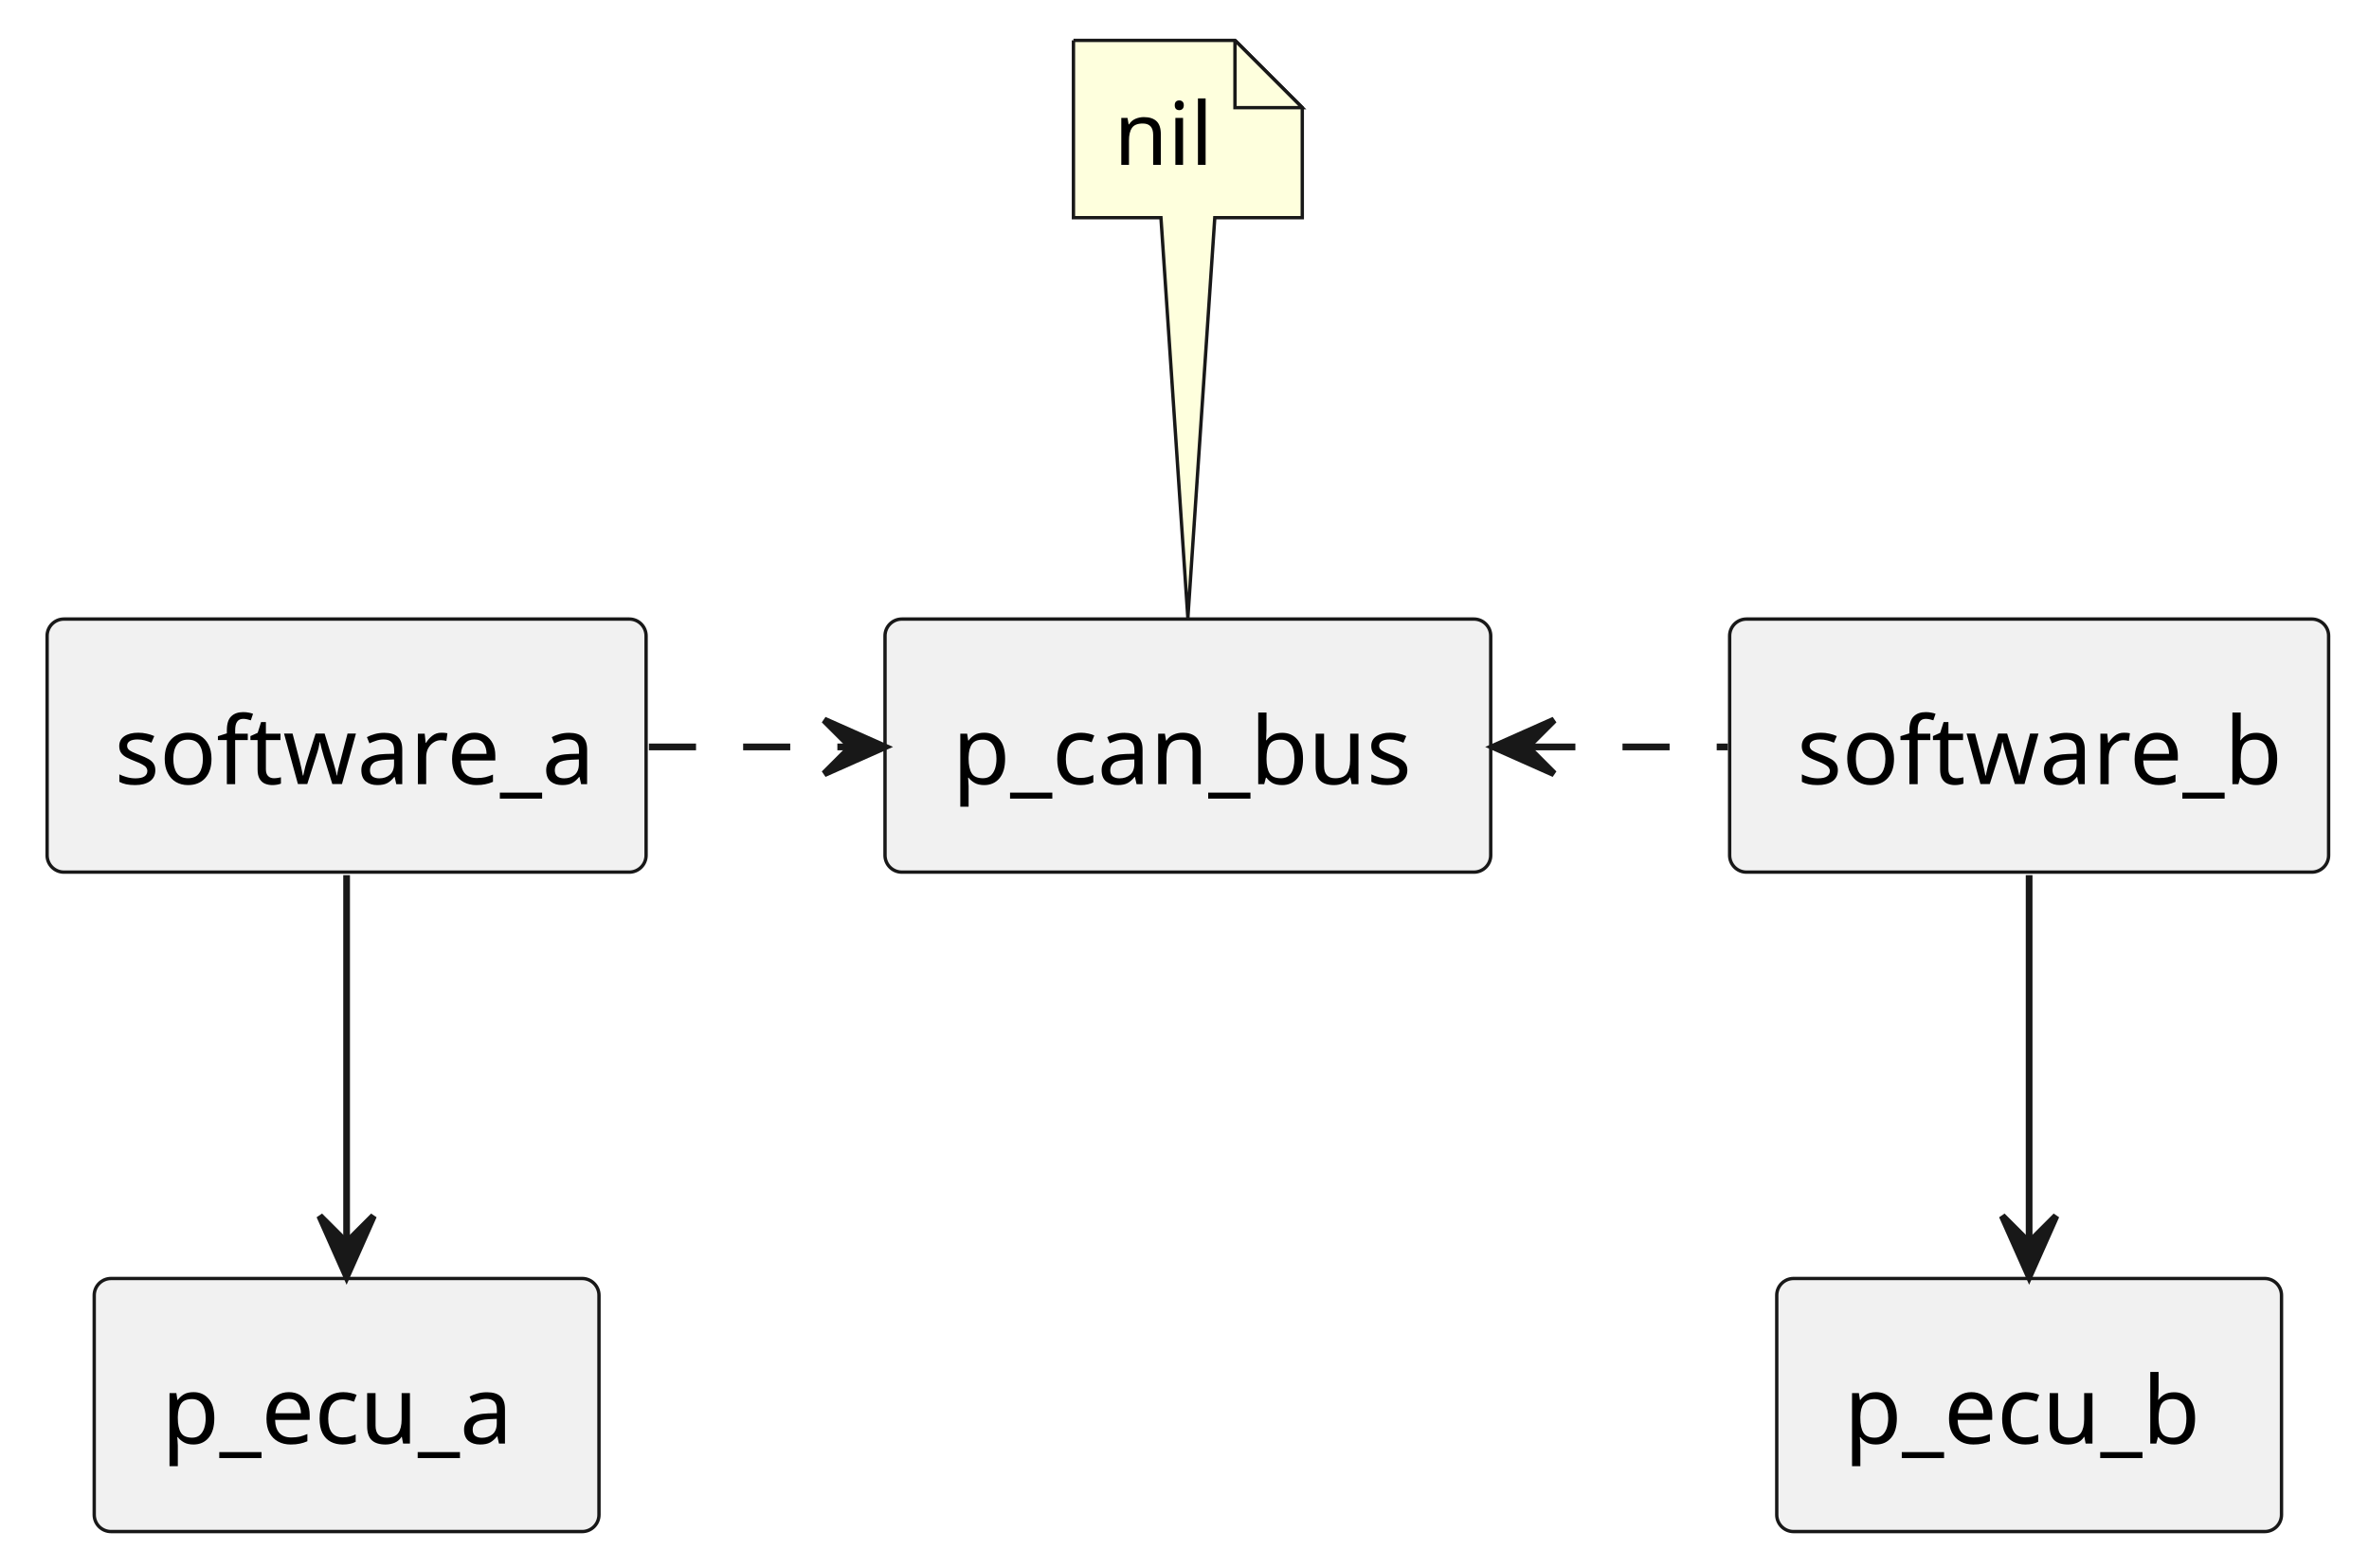
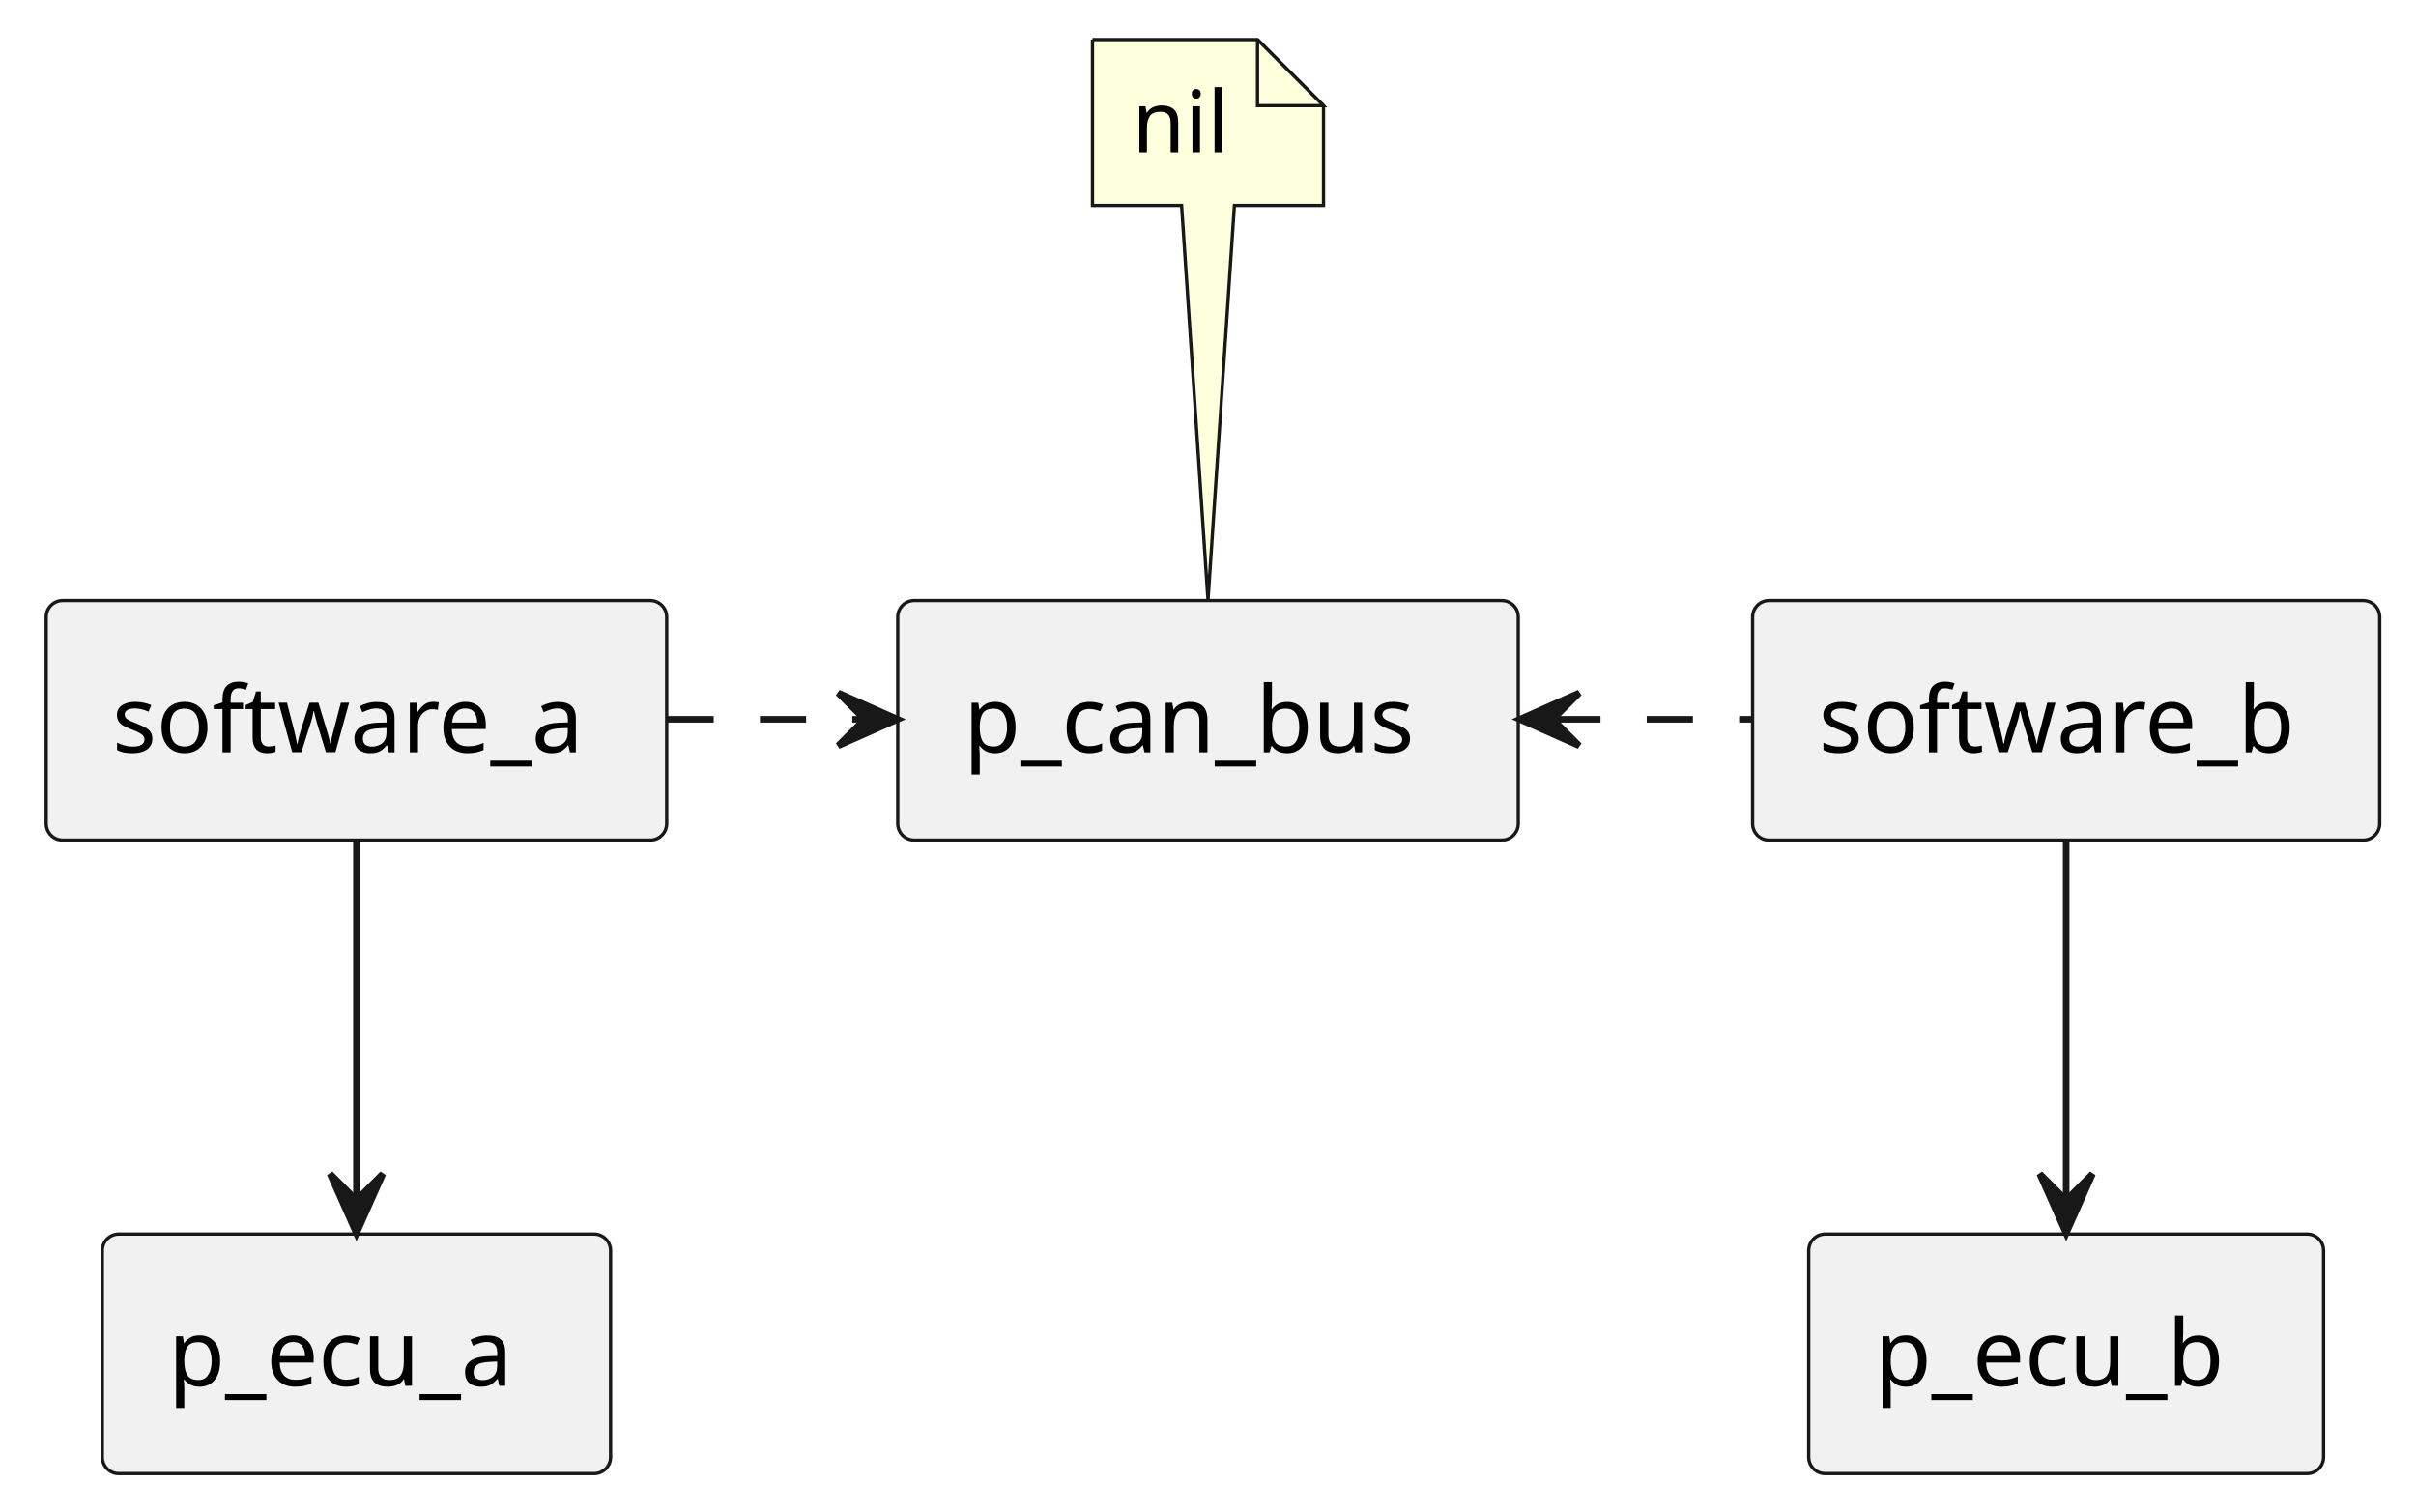
- <svg xmlns="http://www.w3.org/2000/svg" contentStyleType="text/css" height="233px" preserveAspectRatio="none" style="width:352px;height:233px;background:#FFFFFF;" version="1.1" viewBox="0 0 352 233" width="352px" zoomAndPan="magnify">
+ <svg xmlns="http://www.w3.org/2000/svg" contentStyleType="text/css" height="229px" preserveAspectRatio="none" style="width:366px;height:229px;background:#FFFFFF;" version="1.1" viewBox="0 0 366 229" width="366px" zoomAndPan="magnify">
  <defs />
  <g>
    <g id="elem_software_a">
-       <rect fill="#F1F1F1" height="37.609" rx="2.5" ry="2.5" style="stroke:#181818;stroke-width:0.5;" width="89" x="7" y="92" />
-       <text fill="#000000" font-family="sans-serif" font-size="14" lengthAdjust="spacing" textLength="69" x="17" y="116.533">software_a</text>
+       <rect fill="#F1F1F1" height="36.297" rx="2.5" ry="2.5" style="stroke:#181818;stroke-width:0.5;" width="94" x="7" y="91" />
+       <text fill="#000000" font-family="sans-serif" font-size="14" lengthAdjust="spacing" textLength="74" x="17" y="113.995">software_a</text>
    </g>
    <g id="elem_p_ecu_a">
-       <rect fill="#F1F1F1" height="37.609" rx="2.5" ry="2.5" style="stroke:#181818;stroke-width:0.5;" width="75" x="14" y="190" />
-       <text fill="#000000" font-family="sans-serif" font-size="14" lengthAdjust="spacing" textLength="55" x="24" y="214.533">p_ecu_a</text>
+       <rect fill="#F1F1F1" height="36.297" rx="2.5" ry="2.5" style="stroke:#181818;stroke-width:0.5;" width="77" x="15.5" y="187" />
+       <text fill="#000000" font-family="sans-serif" font-size="14" lengthAdjust="spacing" textLength="57" x="25.5" y="209.995">p_ecu_a</text>
    </g>
    <g id="elem_p_can_bus">
-       <rect fill="#F1F1F1" height="37.609" rx="2.5" ry="2.5" style="stroke:#181818;stroke-width:0.5;" width="90" x="131.5" y="92" />
-       <text fill="#000000" font-family="sans-serif" font-size="14" lengthAdjust="spacing" textLength="70" x="141.5" y="116.533">p_can_bus</text>
+       <rect fill="#F1F1F1" height="36.297" rx="2.5" ry="2.5" style="stroke:#181818;stroke-width:0.5;" width="94" x="136" y="91" />
+       <text fill="#000000" font-family="sans-serif" font-size="14" lengthAdjust="spacing" textLength="74" x="146" y="113.995">p_can_bus</text>
    </g>
    <g id="elem_software_b">
-       <rect fill="#F1F1F1" height="37.609" rx="2.5" ry="2.5" style="stroke:#181818;stroke-width:0.5;" width="89" x="257" y="92" />
-       <text fill="#000000" font-family="sans-serif" font-size="14" lengthAdjust="spacing" textLength="69" x="267" y="116.533">software_b</text>
+       <rect fill="#F1F1F1" height="36.297" rx="2.5" ry="2.5" style="stroke:#181818;stroke-width:0.5;" width="95" x="265.5" y="91" />
+       <text fill="#000000" font-family="sans-serif" font-size="14" lengthAdjust="spacing" textLength="75" x="275.5" y="113.995">software_b</text>
    </g>
    <g id="elem_p_ecu_b">
-       <rect fill="#F1F1F1" height="37.609" rx="2.5" ry="2.5" style="stroke:#181818;stroke-width:0.5;" width="75" x="264" y="190" />
-       <text fill="#000000" font-family="sans-serif" font-size="14" lengthAdjust="spacing" textLength="55" x="274" y="214.533">p_ecu_b</text>
+       <rect fill="#F1F1F1" height="36.297" rx="2.5" ry="2.5" style="stroke:#181818;stroke-width:0.5;" width="78" x="274" y="187" />
+       <text fill="#000000" font-family="sans-serif" font-size="14" lengthAdjust="spacing" textLength="58" x="284" y="209.995">p_ecu_b</text>
    </g>
    <g id="elem_GMN11">
-       <path d="M159.5,6 L159.5,32.352 A0,0 0 0 0 159.5,32.352 L172.5,32.352 L176.5,91.84 L180.5,32.352 L193.5,32.352 A0,0 0 0 0 193.5,32.352 L193.5,16 L183.5,6 L159.5,6 A0,0 0 0 0 159.5,6 " fill="#FEFFDD" style="stroke:#181818;stroke-width:0.5;" />
-       <path d="M183.5,6 L183.5,16 L193.5,16 L183.5,6 " fill="#FEFFDD" style="stroke:#181818;stroke-width:0.5;" />
-       <text fill="#000000" font-family="sans-serif" font-size="13" lengthAdjust="spacing" textLength="13" x="165.5" y="24.495">nil</text>
+       <path d="M165.5,6 L165.5,31.133 A0,0 0 0 0 165.5,31.133 L179,31.133 L183,90.97 L187,31.133 L200.5,31.133 A0,0 0 0 0 200.5,31.133 L200.5,16 L190.5,6 L165.5,6 A0,0 0 0 0 165.5,6 " fill="#FEFFDD" style="stroke:#181818;stroke-width:0.5;" />
+       <path d="M190.5,6 L190.5,16 L200.5,16 L190.5,6 " fill="#FEFFDD" style="stroke:#181818;stroke-width:0.5;" />
+       <text fill="#000000" font-family="sans-serif" font-size="13" lengthAdjust="spacing" textLength="14" x="171.5" y="23.067">nil</text>
    </g>
    <g id="link_software_a_p_ecu_a">
-       <path d="M51.5,130.06 C51.5,145.51 51.5,167.86 51.5,184.67 " fill="none" id="software_a-to-p_ecu_a" style="stroke:#181818;stroke-width:1.0;" />
-       <polygon fill="#181818" points="51.5,189.7,55.5,180.7,51.5,184.7,47.5,180.7,51.5,189.7" style="stroke:#181818;stroke-width:1.0;" />
+       <path d="M54,127.24 C54,142.48 54,164.81 54,181.46 " fill="none" id="software_a-to-p_ecu_a" style="stroke:#181818;stroke-width:1.0;" />
+       <polygon fill="#181818" points="54,186.87,58,177.87,54,181.87,50,177.87,54,186.87" style="stroke:#181818;stroke-width:1.0;" />
    </g>
    <g id="link_software_b_p_ecu_b">
-       <path d="M301.5,130.06 C301.5,145.51 301.5,167.86 301.5,184.67 " fill="none" id="software_b-to-p_ecu_b" style="stroke:#181818;stroke-width:1.0;" />
-       <polygon fill="#181818" points="301.5,189.7,305.5,180.7,301.5,184.7,297.5,180.7,301.5,189.7" style="stroke:#181818;stroke-width:1.0;" />
+       <path d="M313,127.24 C313,142.48 313,164.81 313,181.46 " fill="none" id="software_b-to-p_ecu_b" style="stroke:#181818;stroke-width:1.0;" />
+       <polygon fill="#181818" points="313,186.87,317,177.87,313,181.87,309,177.87,313,186.87" style="stroke:#181818;stroke-width:1.0;" />
    </g>
    <g id="link_software_a_p_can_bus">
-       <path d="M96.42,111 C106.37,111 116.31,111 126.26,111 " fill="none" id="software_a-to-p_can_bus" style="stroke:#181818;stroke-width:1.0;stroke-dasharray:7.0,7.0;" />
-       <polygon fill="#181818" points="131.46,111,122.46,107,126.46,111,122.46,115,131.46,111" style="stroke:#181818;stroke-width:1.0;" />
+       <path d="M101.12,109 C111.01,109 120.91,109 130.8,109 " fill="none" id="software_a-to-p_can_bus" style="stroke:#181818;stroke-width:1.0;stroke-dasharray:7.0,7.0;" />
+       <polygon fill="#181818" points="135.98,109,126.98,105,130.98,109,126.98,113,135.98,109" style="stroke:#181818;stroke-width:1.0;" />
    </g>
    <g id="link_p_can_bus_software_b">
-       <path d="M227.08,111 C236.96,111 246.85,111 256.73,111 " fill="none" id="p_can_bus-backto-software_b" style="stroke:#181818;stroke-width:1.0;stroke-dasharray:7.0,7.0;" />
-       <polygon fill="#181818" points="221.91,111,230.91,115,226.91,111,230.91,107,221.91,111" style="stroke:#181818;stroke-width:1.0;" />
+       <path d="M235.46,109 C245.46,109 255.47,109 265.47,109 " fill="none" id="p_can_bus-backto-software_b" style="stroke:#181818;stroke-width:1.0;stroke-dasharray:7.0,7.0;" />
+       <polygon fill="#181818" points="230.23,109,239.23,113,235.23,109,239.23,105,230.23,109" style="stroke:#181818;stroke-width:1.0;" />
    </g>
  </g>
</svg>
